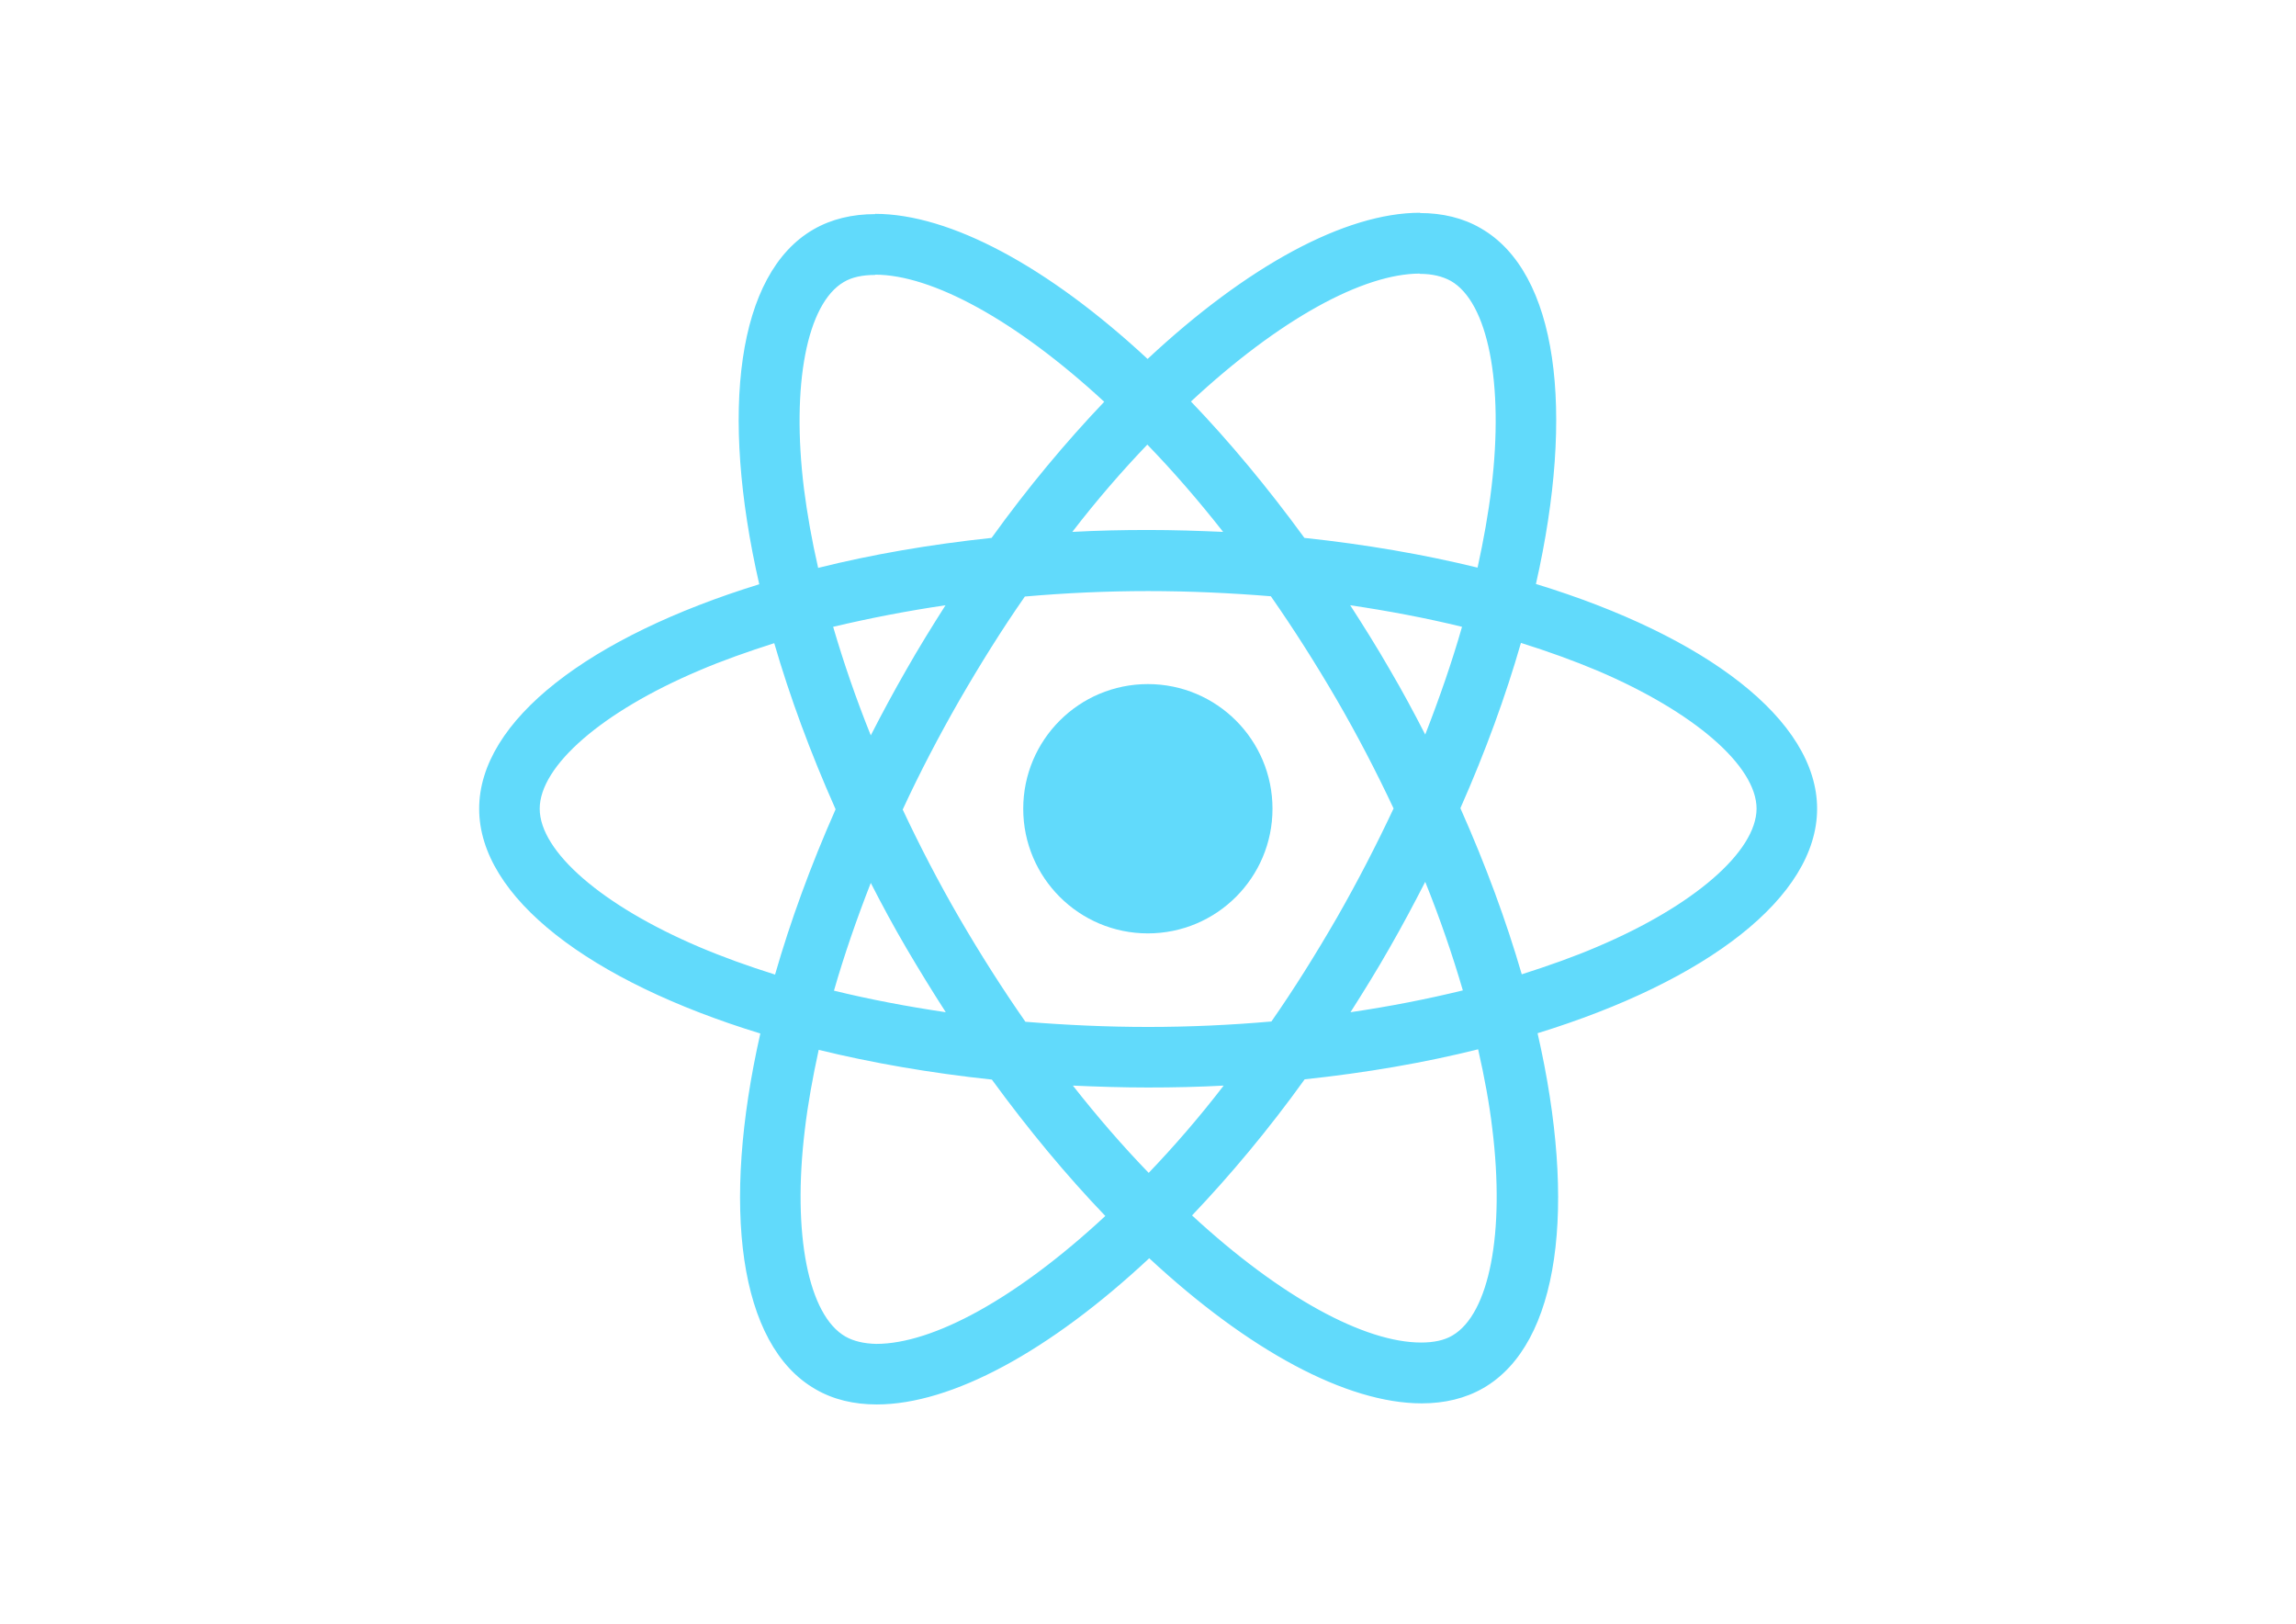
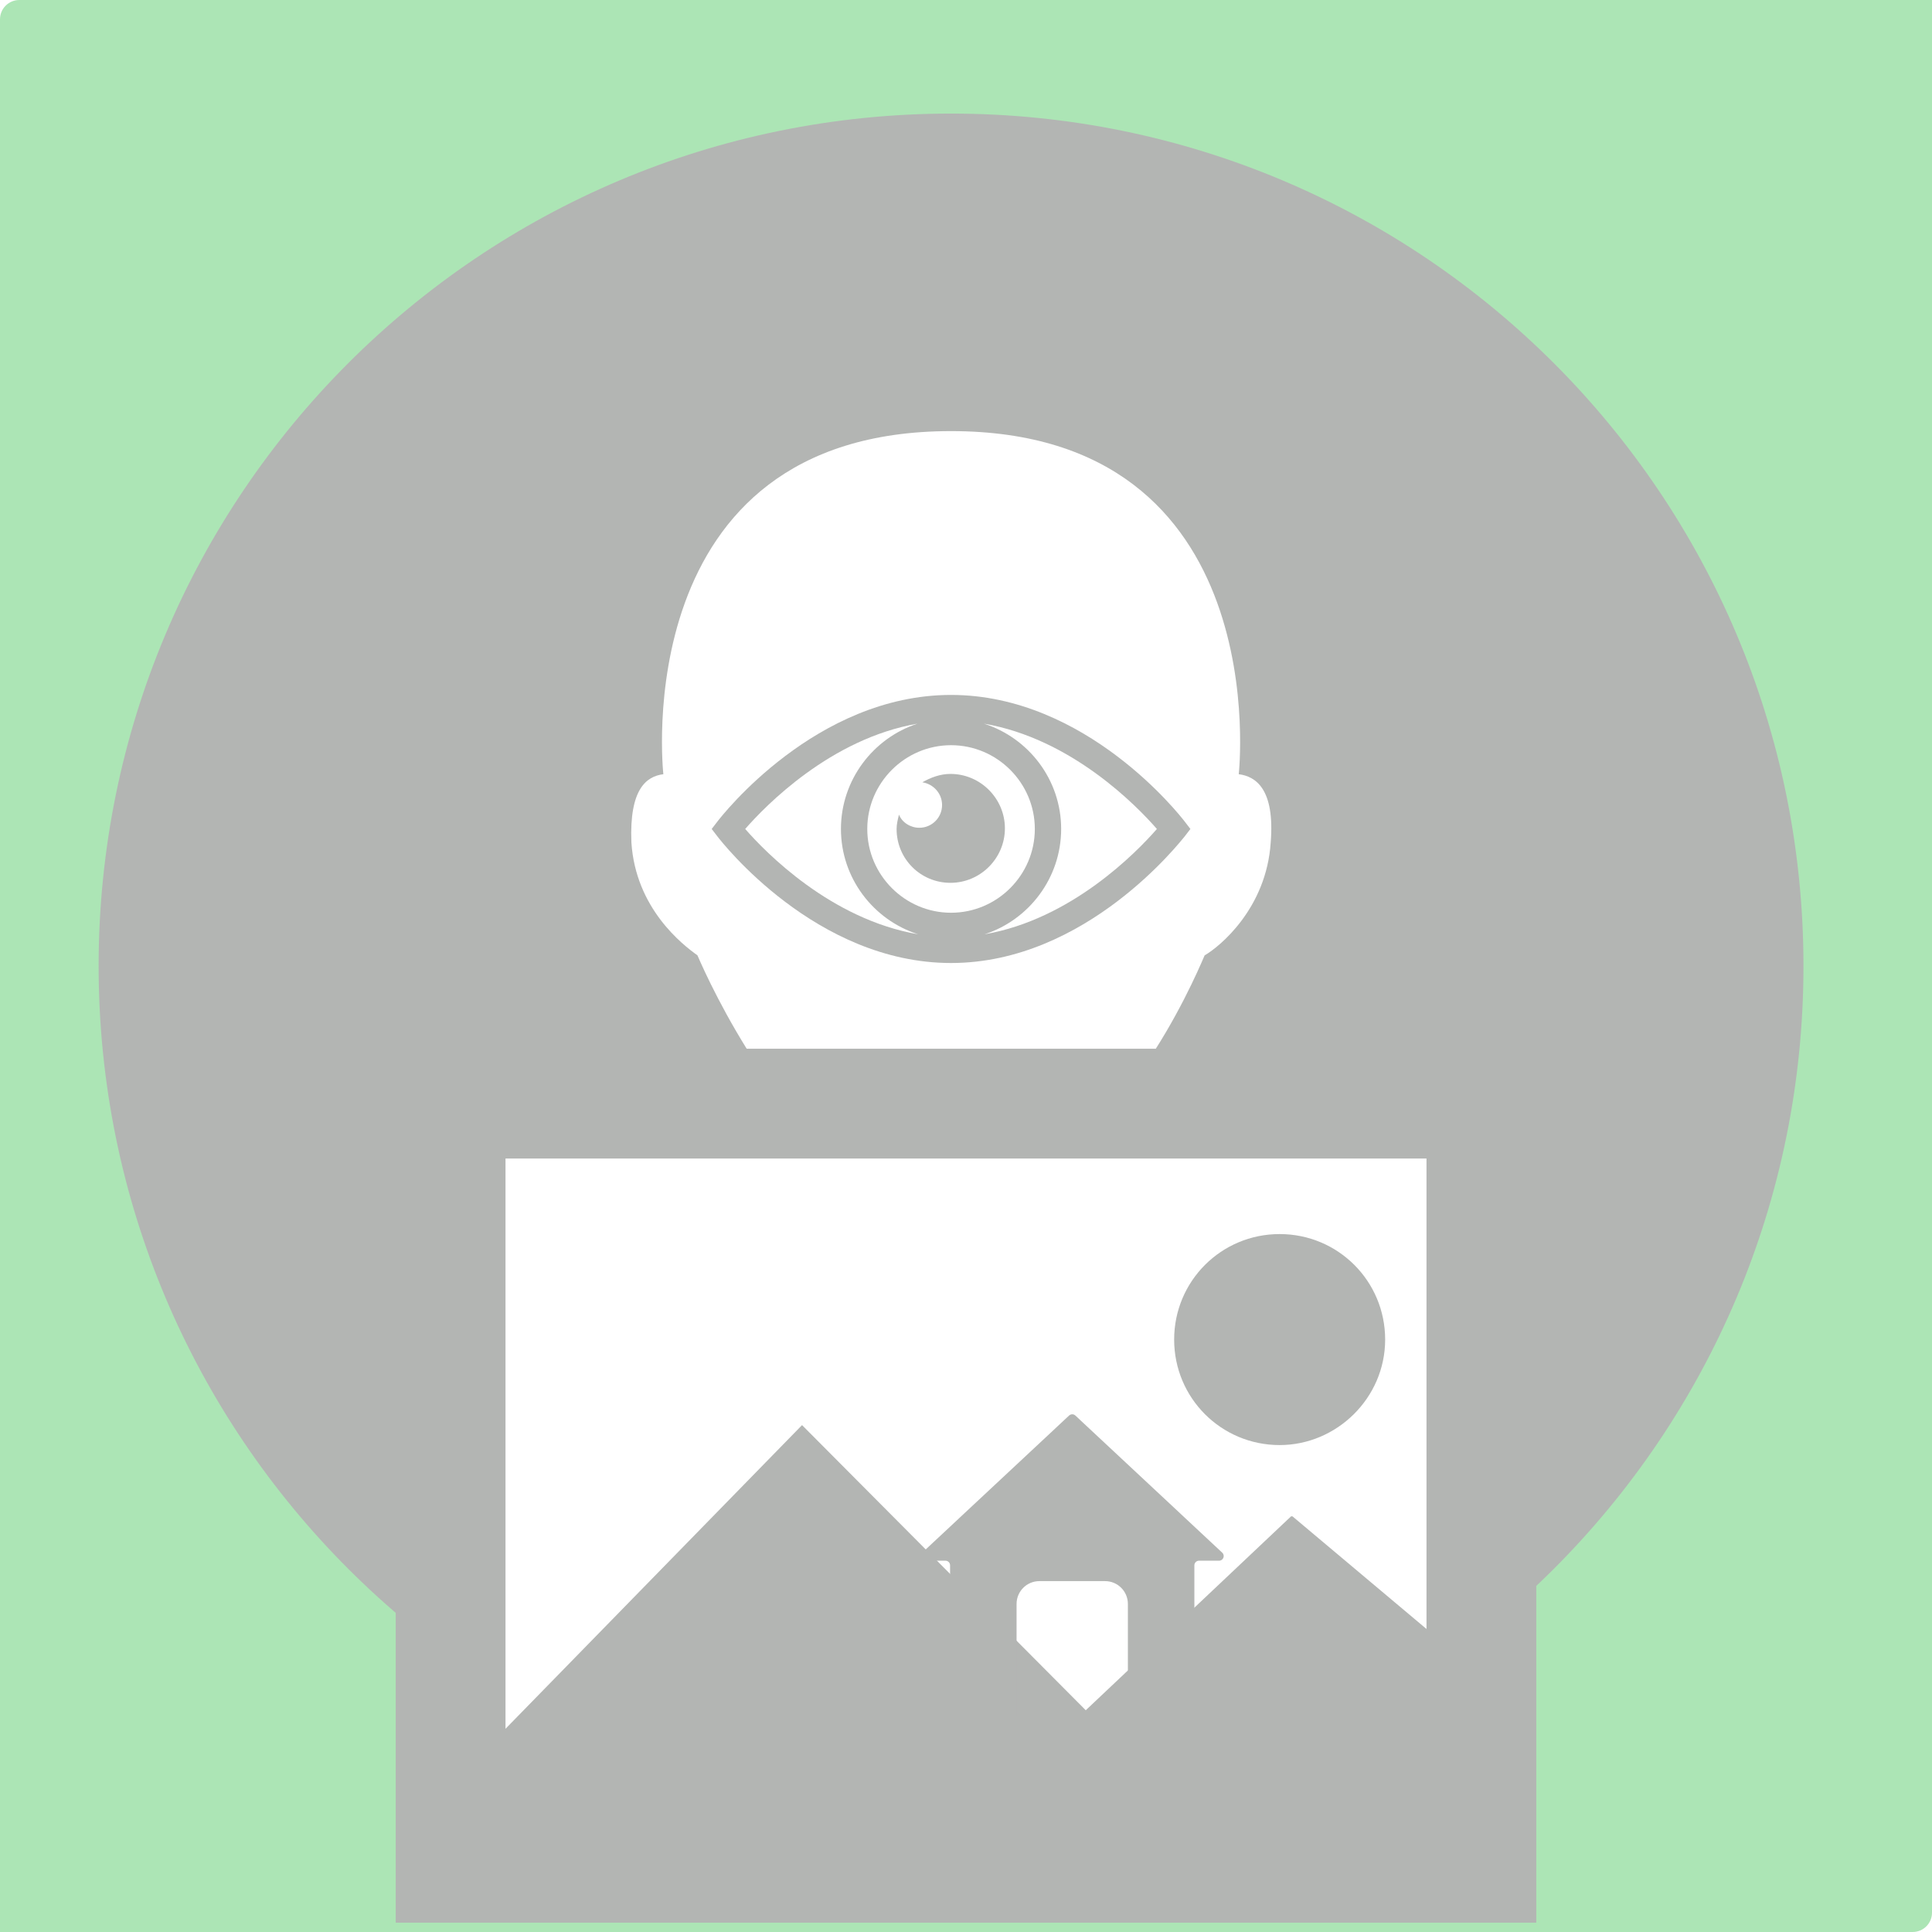
- <svg xmlns="http://www.w3.org/2000/svg" viewBox="0 0 841.9 595.3">
-   <g fill="#61DAFB">
-     <path d="M666.3 296.5c0-32.5-40.7-63.3-103.1-82.4 14.4-63.6 8-114.2-20.2-130.4-6.5-3.8-14.1-5.6-22.4-5.6v22.3c4.6 0 8.3.9 11.4 2.6 13.6 7.8 19.5 37.5 14.9 75.7-1.1 9.4-2.9 19.3-5.1 29.4-19.6-4.8-41-8.5-63.5-10.9-13.5-18.5-27.5-35.3-41.6-50 32.6-30.3 63.2-46.9 84-46.9V78c-27.5 0-63.5 19.6-99.9 53.6-36.4-33.8-72.4-53.2-99.9-53.2v22.3c20.7 0 51.4 16.5 84 46.6-14 14.7-28 31.4-41.3 49.9-22.6 2.4-44 6.1-63.6 11-2.3-10-4-19.7-5.2-29-4.7-38.2 1.1-67.9 14.6-75.8 3-1.8 6.9-2.6 11.5-2.6V78.5c-8.4 0-16 1.8-22.6 5.6-28.1 16.2-34.4 66.7-19.9 130.1-62.2 19.2-102.7 49.9-102.7 82.3 0 32.5 40.7 63.3 103.1 82.4-14.4 63.6-8 114.2 20.2 130.4 6.5 3.8 14.1 5.6 22.5 5.6 27.5 0 63.5-19.6 99.9-53.6 36.4 33.8 72.4 53.2 99.9 53.2 8.4 0 16-1.8 22.6-5.6 28.1-16.2 34.4-66.7 19.9-130.1 62-19.1 102.5-49.9 102.5-82.3zm-130.2-66.7c-3.7 12.9-8.3 26.2-13.5 39.5-4.1-8-8.4-16-13.1-24-4.6-8-9.5-15.8-14.4-23.4 14.2 2.1 27.9 4.7 41 7.9zm-45.8 106.5c-7.8 13.5-15.8 26.3-24.1 38.2-14.9 1.3-30 2-45.2 2-15.1 0-30.2-.7-45-1.9-8.3-11.9-16.4-24.6-24.2-38-7.6-13.1-14.5-26.4-20.8-39.8 6.2-13.4 13.2-26.8 20.7-39.9 7.8-13.5 15.8-26.3 24.1-38.2 14.9-1.3 30-2 45.2-2 15.1 0 30.2.7 45 1.9 8.3 11.9 16.4 24.6 24.2 38 7.6 13.1 14.5 26.4 20.8 39.8-6.3 13.4-13.2 26.8-20.7 39.9zm32.3-13c5.4 13.4 10 26.8 13.8 39.8-13.1 3.2-26.9 5.9-41.2 8 4.9-7.7 9.8-15.6 14.4-23.7 4.6-8 8.9-16.1 13-24.1zM421.2 430c-9.3-9.6-18.6-20.3-27.8-32 9 .4 18.2.7 27.5.7 9.4 0 18.7-.2 27.8-.7-9 11.7-18.3 22.4-27.5 32zm-74.4-58.9c-14.2-2.1-27.9-4.7-41-7.9 3.7-12.9 8.3-26.2 13.5-39.5 4.1 8 8.4 16 13.1 24 4.7 8 9.5 15.8 14.4 23.4zM420.7 163c9.3 9.6 18.6 20.3 27.8 32-9-.4-18.2-.7-27.5-.7-9.4 0-18.7.2-27.8.7 9-11.7 18.3-22.4 27.5-32zm-74 58.9c-4.9 7.7-9.8 15.6-14.4 23.7-4.6 8-8.9 16-13 24-5.4-13.4-10-26.8-13.8-39.8 13.1-3.1 26.9-5.8 41.2-7.9zm-90.5 125.2c-35.4-15.1-58.3-34.9-58.3-50.6 0-15.7 22.9-35.6 58.3-50.6 8.6-3.7 18-7 27.7-10.1 5.7 19.6 13.2 40 22.5 60.9-9.2 20.8-16.6 41.1-22.2 60.6-9.9-3.1-19.3-6.5-28-10.2zM310 490c-13.6-7.8-19.5-37.5-14.9-75.7 1.1-9.4 2.9-19.3 5.1-29.4 19.6 4.8 41 8.5 63.5 10.9 13.5 18.5 27.5 35.3 41.6 50-32.6 30.3-63.2 46.9-84 46.9-4.5-.1-8.3-1-11.3-2.7zm237.2-76.2c4.7 38.2-1.1 67.9-14.6 75.8-3 1.8-6.9 2.6-11.5 2.6-20.7 0-51.4-16.5-84-46.6 14-14.7 28-31.4 41.3-49.9 22.6-2.4 44-6.1 63.6-11 2.3 10.1 4.1 19.8 5.2 29.1zm38.5-66.7c-8.6 3.7-18 7-27.7 10.1-5.7-19.6-13.2-40-22.5-60.9 9.2-20.8 16.6-41.1 22.2-60.6 9.9 3.1 19.3 6.5 28.1 10.2 35.4 15.1 58.3 34.9 58.3 50.6-.1 15.7-23 35.6-58.4 50.6zM320.8 78.4z" />
-     <circle cx="420.9" cy="296.5" r="45.7" />
-     <path d="M520.5 78.1z" />
+ <svg xmlns="http://www.w3.org/2000/svg" version="1.1" width="200" height="200" viewBox="0 0 200 200" xml:space="preserve">
+   <defs>
+ </defs>
+   <g transform="matrix(0.9068703 0 0 0.9068702 100 100)" id="qRc4agFtqoN1zNGPqgGSG">
+     <path style="stroke: rgb(72,135,222); stroke-width: 0; stroke-dasharray: none; stroke-linecap: butt; stroke-dashoffset: 0; stroke-linejoin: miter; stroke-miterlimit: 4; fill: rgb(172,229,181); fill-rule: nonzero; opacity: 1;" transform=" translate(0, 0)" d="M -110.269 -108.064 C -110.269 -109.282 -109.282 -110.269 -108.064 -110.269 L 110.269 -110.269 L 110.269 108.064 L 110.269 108.064 C 110.269 109.282 109.282 110.269 108.064 110.269 L -110.269 110.269 z" stroke-linecap="round" />
+   </g>
+   <g transform="matrix(2.206053 0 0 2.206053 98.45237 100)" id="6FP_rN-6-8WHzDMde2L_O">
+     <g style="">
+       <g transform="matrix(1 0 0 1 0 0)" id="bwSltbLv8ZkO-4_IezOt4">
+         <path style="stroke: none; stroke-width: 1; stroke-dasharray: none; stroke-linecap: butt; stroke-dashoffset: 0; stroke-linejoin: miter; stroke-miterlimit: 4; fill: rgb(179,181,179); fill-rule: nonzero; opacity: 1;" transform=" translate(-40, -40)" d="M 40 0 C 17.9 0 0 17.9 0 40 C 0 62.1 17.9 80 40 80 C 62.1 80 80 62.1 80 40 C 80 17.9 62.1 0 40 0 z" stroke-linecap="round" />
+       </g>
+       <g transform="matrix(1 0 0 1 0 3.75)" id="GZwQ-2qFwyxvuQG9HAIz8">
+         <path style="stroke: none; stroke-width: 1; stroke-dasharray: none; stroke-linecap: butt; stroke-dashoffset: 0; stroke-linejoin: miter; stroke-miterlimit: 4; fill: rgb(255,255,255); fill-rule: nonzero; opacity: 1;" transform=" translate(-40, -43.75)" d="M 65.3 62.3 C 58.4 68.7 50.2 72.6 40 72.6 C 29.8 72.6 21.6 68.7 14.7 62.3 C 14.7 62.3 31 53.9 31 50.6 L 31 44.8 C 29.4 42.4 28.4 40.2 28.1 39.5 C 27.4 39 25.2 37.3 25 34.2 C 24.9 31.7 25.7 31.1 26.5 31 C 26.5 31 24.7 14.9 40 14.9 C 55.3 14.9 53.5 31 53.5 31 C 54.3 31.1 55.2 31.7 55 34.2 C 54.8 37.3 52.6 39.1 51.9 39.5 C 51.6 40.2 50.6 42.5 49 44.8 L 49 50.6 C 49 53.9 65.3 62.3 65.3 62.3 z" stroke-linecap="round" />
+       </g>
+     </g>
+   </g>
+   <g transform="matrix(0.6194553 0 0 0.6194553 98.45237 85.81447)" id="ox5DIUtzRVolDSrS2-Hd0">
+     <g style="">
+       <g transform="matrix(1 0 0 1 0 0)" id="s66PObT0TsZARCBQ1FHi2">
+         <path style="stroke: none; stroke-width: 1; stroke-dasharray: none; stroke-linecap: butt; stroke-dashoffset: 0; stroke-linejoin: miter; stroke-miterlimit: 4; fill: rgb(179,181,179); fill-rule: nonzero; opacity: 1;" transform=" translate(-40, -40)" d="M 40 17.6 C 17.4 17.6 1.7 37.8 1 38.7 L 0 40 L 1 41.3 C 1.7 42.2 17.4 62.4 40 62.4 C 62.6 62.4 78.3 42.1 79 41.3 L 80 40 L 79 38.7 C 78.3 37.8 62.6 17.6 40 17.6 z" stroke-linecap="round" />
+       </g>
+       <g transform="matrix(1 0 0 1 0 0)" id="khYceTnGKEb7gTvdsN4MC">
+         <path style="stroke: none; stroke-width: 1; stroke-dasharray: none; stroke-linecap: butt; stroke-dashoffset: 0; stroke-linejoin: miter; stroke-miterlimit: 4; fill: rgb(255,255,255); fill-rule: nonzero; opacity: 1;" transform=" translate(-40, -40)" d="M 34.5 57.6 C 19.9 55.1 9 43.9 5.6 40 C 9 36.1 19.9 24.9 34.4 22.4 C 27 24.8 21.6 31.8 21.6 40 C 21.6 48.2 27 55.2 34.5 57.6 z M 74.4 40 C 71 43.9 60.1 55.1 45.6 57.6 C 53 55.2 58.4 48.2 58.4 40 C 58.4 31.8 53 24.8 45.5 22.4 C 60.1 24.9 71 36.1 74.4 40 z" stroke-linecap="round" />
+       </g>
+       <g transform="matrix(1 0 0 1 0 0)" id="4v3KBQgW0y-audalfhmpM">
+         <path style="stroke: none; stroke-width: 1; stroke-dasharray: none; stroke-linecap: butt; stroke-dashoffset: 0; stroke-linejoin: miter; stroke-miterlimit: 4; fill: rgb(255,255,255); fill-rule: nonzero; opacity: 1;" transform=" translate(-40, -40)" d="M 54 40 C 54 32.3 47.7 26 40 26 C 32.3 26 26 32.3 26 40 C 26 47.7 32.3 54 40 54 C 47.7 54 54 47.7 54 40 z" stroke-linecap="round" />
+       </g>
+       <g transform="matrix(1 0 0 1 -0.05 -0.1)" id="R40GYRLUyIkgYl5nA2jwu">
+         <path style="stroke: none; stroke-width: 1; stroke-dasharray: none; stroke-linecap: butt; stroke-dashoffset: 0; stroke-linejoin: miter; stroke-miterlimit: 4; fill: rgb(179,181,179); fill-rule: nonzero; opacity: 1;" transform=" translate(-39.95, -39.9)" d="M 49 39.9 C 49 44.9 44.9 49 39.9 49 C 34.9 49 30.9 45 30.9 40 C 30.9 39.2 31.1 38.4 31.3 37.6 C 31.8 38.9 33.2 39.8 34.7 39.8 C 36.8 39.8 38.5 38.1 38.5 36 C 38.5 34.1 37.1 32.5 35.2 32.2 C 36.6 31.4 38.2 30.8 39.9 30.8 C 44.9 30.8 49 34.9 49 39.9 z" stroke-linecap="round" />
+       </g>
+     </g>
+   </g>
+   <g transform="matrix(1.47587 0 0 1.47587 100 153.7994)" id="6KpT3XcxlXG_nBoSt1iz8">
+     <g style="">
+       <g transform="matrix(1 0 0 1 0 0)" id="V2eackPo9TupYNpeG_EwF">
+         <path style="stroke: none; stroke-width: 1; stroke-dasharray: none; stroke-linecap: butt; stroke-dashoffset: 0; stroke-linejoin: miter; stroke-miterlimit: 4; fill: rgb(179,181,179); fill-rule: nonzero; opacity: 1;" transform=" translate(-40, -40.05)" d="M 0 70.7 L 80 70.7 L 80 9.4 L 0 9.4 L 0 70.7 z" stroke-linecap="round" />
+       </g>
+       <g transform="matrix(1 0 0 1 0 -2.95)" id="AMfrI4oONp-Cq1qxYypbG">
+         <path style="stroke: none; stroke-width: 1; stroke-dasharray: none; stroke-linecap: butt; stroke-dashoffset: 0; stroke-linejoin: miter; stroke-miterlimit: 4; fill: rgb(255,255,255); fill-rule: nonzero; opacity: 1;" transform=" translate(-40, -37.1)" d="M 48.4 55.8 L 62.8 42.2 L 62.9 42.2 L 62.9 42.2 L 72.3 50.1 L 72.3 17.1 L 7.7 17.1 L 7.7 57.1 L 28.5 35.8 L 48.4 55.8 z" stroke-linecap="round" />
+       </g>
+       <g transform="matrix(1 0 0 1 22 -10.25)" id="BE5UIcd8vqzCXVVKJzqss">
+         <path style="stroke: none; stroke-width: 1; stroke-dasharray: none; stroke-linecap: butt; stroke-dashoffset: 0; stroke-linejoin: miter; stroke-miterlimit: 4; fill: rgb(179,181,179); fill-rule: nonzero; opacity: 1;" transform=" translate(-62, -29.8)" d="M 54.6 29.8 C 54.6 25.7 57.9 22.4 62 22.4 C 66.1 22.4 69.4 25.7 69.4 29.8 C 69.4 33.9 66 37.2 62 37.2 C 57.9 37.2 54.6 33.9 54.6 29.8 z" stroke-linecap="round" />
+       </g>
+     </g>
+   </g>
+   <g transform="matrix(0.396147 0 0 0.396147 110.9969 162.2539)" id="U79cBEDlcQcrT1JVuy8NK">
+     <path style="stroke: none; stroke-width: 1; stroke-dasharray: none; stroke-linecap: butt; stroke-dashoffset: 0; stroke-linejoin: miter; stroke-miterlimit: 4; fill: rgb(179,181,179); fill-rule: nonzero; opacity: 1;" transform=" translate(-39.99989, -40.00037)" d="M 40.826 0.326 L 79.199 36.161 C 80.002 36.911 79.471 38.256 78.373 38.256 L 73.129 38.256 C 72.46 38.256 71.918 38.798 71.918 39.467 L 71.918 78.79 C 71.918 79.459 71.376 80.001 70.707 80.001 L 55.755 80.001 C 55.086 80.001 54.544 79.459 54.544 78.79 L 54.544 49.552 C 54.544 46.261 51.876 43.593 48.585 43.593 L 31.414 43.593 C 28.123 43.593 25.455 46.261 25.455 49.552 L 25.455 78.789 C 25.455 79.458 24.913 80 24.244 80 L 9.293 80 C 8.624 80 8.082 79.458 8.082 78.789 L 8.082 39.467 C 8.082 38.798 7.54 38.256 6.871 38.256 L 1.627 38.256 C 0.528 38.256 -0.002 36.911 0.801 36.161 L 39.174 0.326 C 39.639 -0.109 40.361 -0.109 40.826 0.326 z" stroke-linecap="round" />
  </g>
</svg>
